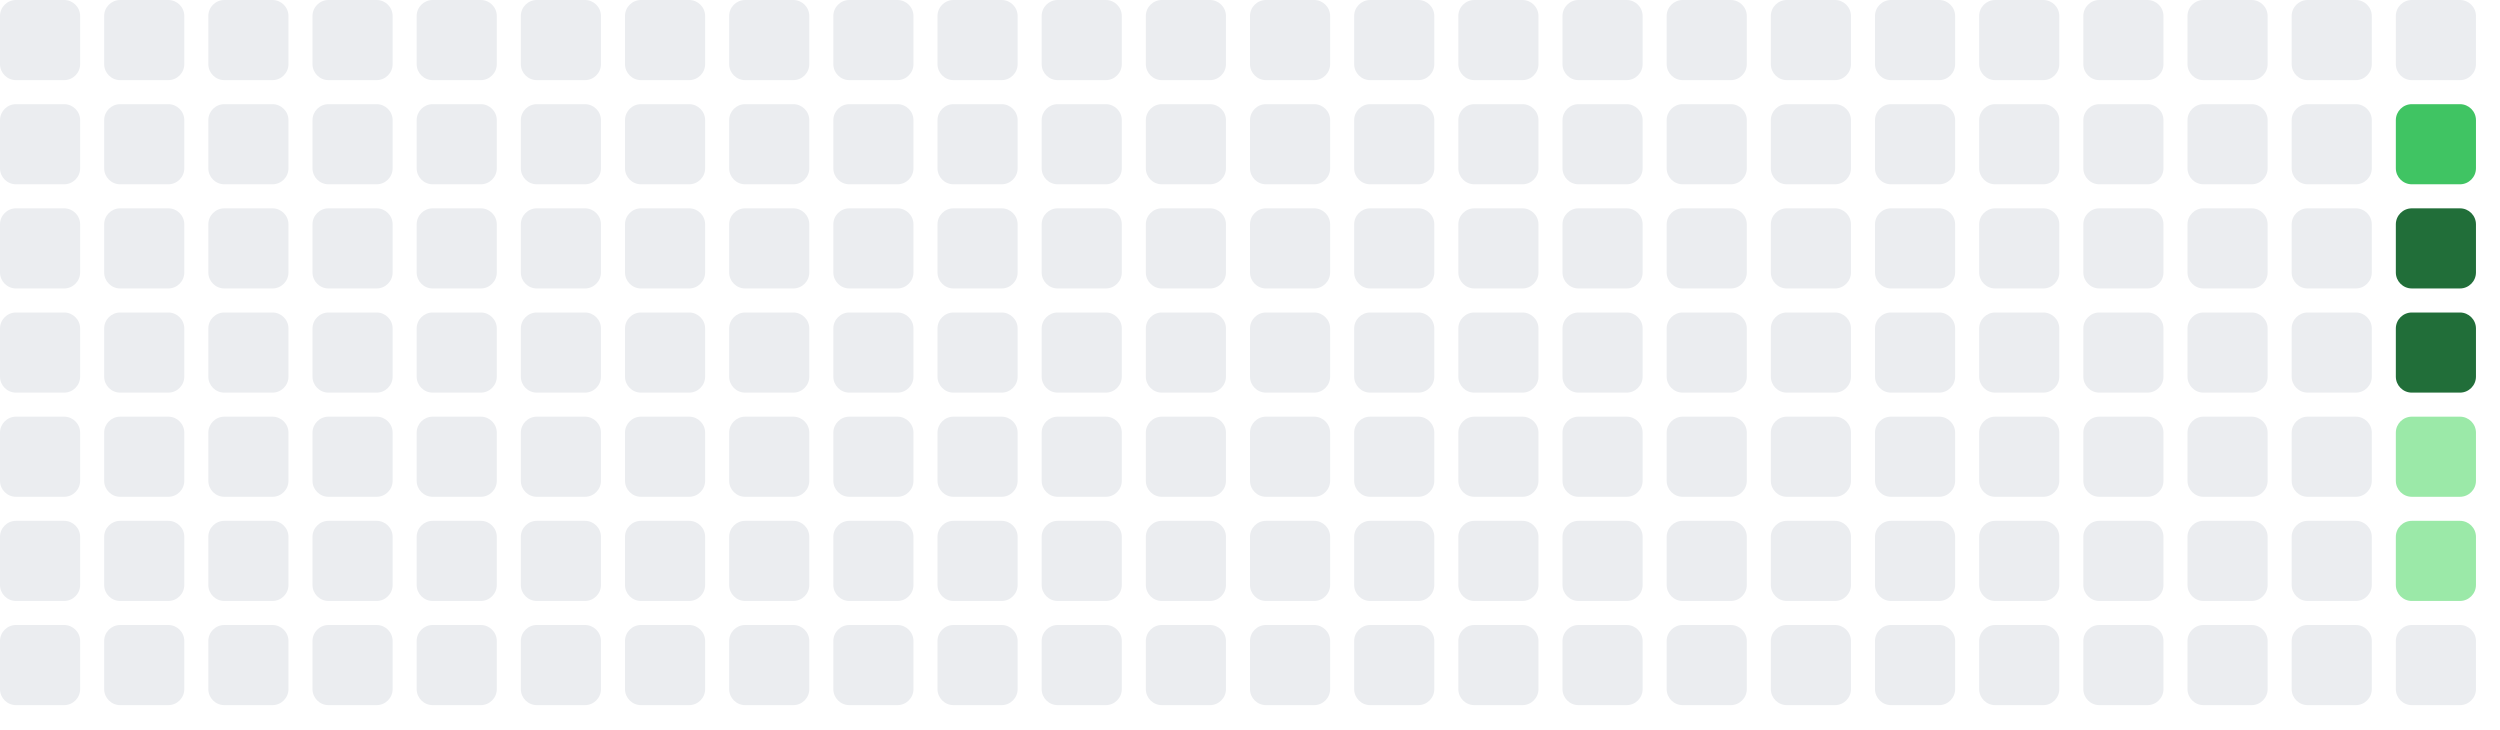
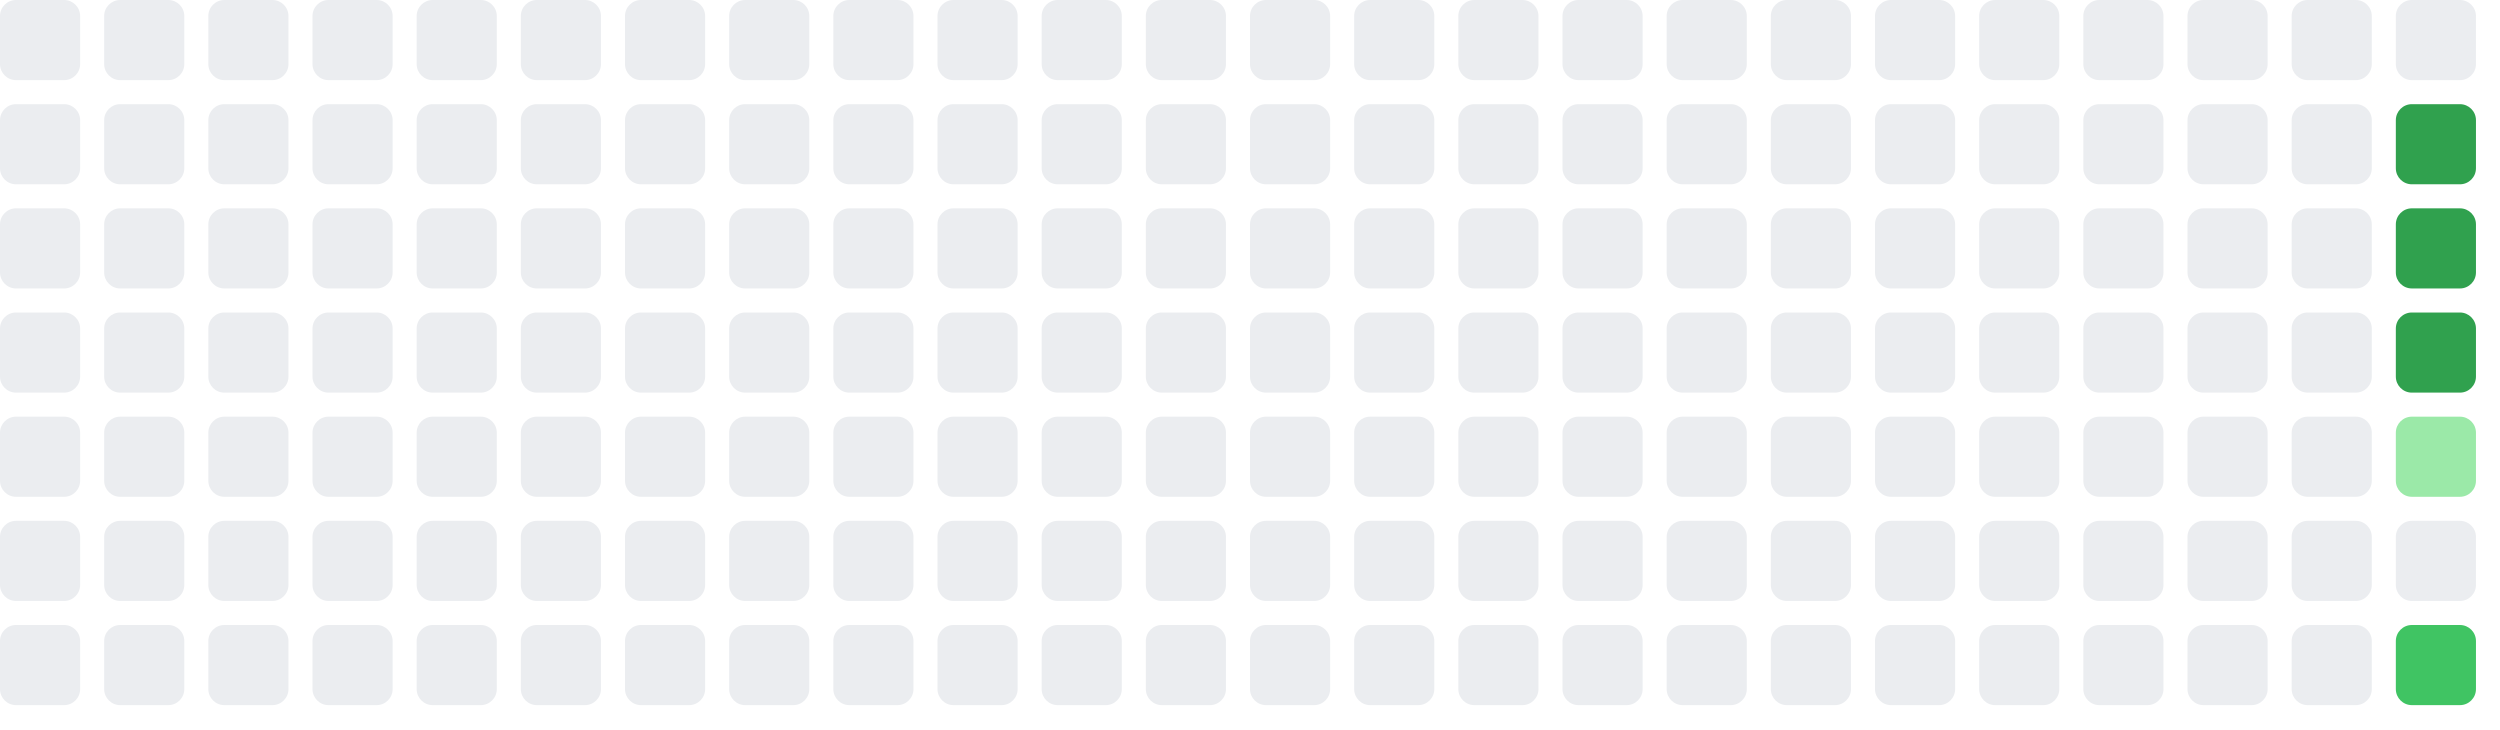
<svg xmlns="http://www.w3.org/2000/svg" width="312" height="91">
  <rect x="0" y="0" width="10" height="10" fill="#ebedf0" rx="2" ry="2" />
  <rect x="0" y="13" width="10" height="10" fill="#ebedf0" rx="2" ry="2" />
  <rect x="0" y="26" width="10" height="10" fill="#ebedf0" rx="2" ry="2" />
  <rect x="0" y="39" width="10" height="10" fill="#ebedf0" rx="2" ry="2" />
  <rect x="0" y="52" width="10" height="10" fill="#ebedf0" rx="2" ry="2" />
  <rect x="0" y="65" width="10" height="10" fill="#ebedf0" rx="2" ry="2" />
  <rect x="0" y="78" width="10" height="10" fill="#ebedf0" rx="2" ry="2" />
  <rect x="13" y="0" width="10" height="10" fill="#ebedf0" rx="2" ry="2" />
  <rect x="13" y="13" width="10" height="10" fill="#ebedf0" rx="2" ry="2" />
  <rect x="13" y="26" width="10" height="10" fill="#ebedf0" rx="2" ry="2" />
  <rect x="13" y="39" width="10" height="10" fill="#ebedf0" rx="2" ry="2" />
  <rect x="13" y="52" width="10" height="10" fill="#ebedf0" rx="2" ry="2" />
  <rect x="13" y="65" width="10" height="10" fill="#ebedf0" rx="2" ry="2" />
  <rect x="13" y="78" width="10" height="10" fill="#ebedf0" rx="2" ry="2" />
  <rect x="26" y="0" width="10" height="10" fill="#ebedf0" rx="2" ry="2" />
  <rect x="26" y="13" width="10" height="10" fill="#ebedf0" rx="2" ry="2" />
  <rect x="26" y="26" width="10" height="10" fill="#ebedf0" rx="2" ry="2" />
  <rect x="26" y="39" width="10" height="10" fill="#ebedf0" rx="2" ry="2" />
  <rect x="26" y="52" width="10" height="10" fill="#ebedf0" rx="2" ry="2" />
  <rect x="26" y="65" width="10" height="10" fill="#ebedf0" rx="2" ry="2" />
  <rect x="26" y="78" width="10" height="10" fill="#ebedf0" rx="2" ry="2" />
  <rect x="39" y="0" width="10" height="10" fill="#ebedf0" rx="2" ry="2" />
  <rect x="39" y="13" width="10" height="10" fill="#ebedf0" rx="2" ry="2" />
  <rect x="39" y="26" width="10" height="10" fill="#ebedf0" rx="2" ry="2" />
  <rect x="39" y="39" width="10" height="10" fill="#ebedf0" rx="2" ry="2" />
  <rect x="39" y="52" width="10" height="10" fill="#ebedf0" rx="2" ry="2" />
  <rect x="39" y="65" width="10" height="10" fill="#ebedf0" rx="2" ry="2" />
  <rect x="39" y="78" width="10" height="10" fill="#ebedf0" rx="2" ry="2" />
  <rect x="52" y="0" width="10" height="10" fill="#ebedf0" rx="2" ry="2" />
  <rect x="52" y="13" width="10" height="10" fill="#ebedf0" rx="2" ry="2" />
  <rect x="52" y="26" width="10" height="10" fill="#ebedf0" rx="2" ry="2" />
  <rect x="52" y="39" width="10" height="10" fill="#ebedf0" rx="2" ry="2" />
  <rect x="52" y="52" width="10" height="10" fill="#ebedf0" rx="2" ry="2" />
  <rect x="52" y="65" width="10" height="10" fill="#ebedf0" rx="2" ry="2" />
  <rect x="52" y="78" width="10" height="10" fill="#ebedf0" rx="2" ry="2" />
  <rect x="65" y="0" width="10" height="10" fill="#ebedf0" rx="2" ry="2" />
  <rect x="65" y="13" width="10" height="10" fill="#ebedf0" rx="2" ry="2" />
  <rect x="65" y="26" width="10" height="10" fill="#ebedf0" rx="2" ry="2" />
  <rect x="65" y="39" width="10" height="10" fill="#ebedf0" rx="2" ry="2" />
  <rect x="65" y="52" width="10" height="10" fill="#ebedf0" rx="2" ry="2" />
  <rect x="65" y="65" width="10" height="10" fill="#ebedf0" rx="2" ry="2" />
  <rect x="65" y="78" width="10" height="10" fill="#ebedf0" rx="2" ry="2" />
  <rect x="78" y="0" width="10" height="10" fill="#ebedf0" rx="2" ry="2" />
  <rect x="78" y="13" width="10" height="10" fill="#ebedf0" rx="2" ry="2" />
  <rect x="78" y="26" width="10" height="10" fill="#ebedf0" rx="2" ry="2" />
  <rect x="78" y="39" width="10" height="10" fill="#ebedf0" rx="2" ry="2" />
  <rect x="78" y="52" width="10" height="10" fill="#ebedf0" rx="2" ry="2" />
  <rect x="78" y="65" width="10" height="10" fill="#ebedf0" rx="2" ry="2" />
  <rect x="78" y="78" width="10" height="10" fill="#ebedf0" rx="2" ry="2" />
  <rect x="91" y="0" width="10" height="10" fill="#ebedf0" rx="2" ry="2" />
  <rect x="91" y="13" width="10" height="10" fill="#ebedf0" rx="2" ry="2" />
  <rect x="91" y="26" width="10" height="10" fill="#ebedf0" rx="2" ry="2" />
  <rect x="91" y="39" width="10" height="10" fill="#ebedf0" rx="2" ry="2" />
  <rect x="91" y="52" width="10" height="10" fill="#ebedf0" rx="2" ry="2" />
  <rect x="91" y="65" width="10" height="10" fill="#ebedf0" rx="2" ry="2" />
  <rect x="91" y="78" width="10" height="10" fill="#ebedf0" rx="2" ry="2" />
  <rect x="104" y="0" width="10" height="10" fill="#ebedf0" rx="2" ry="2" />
  <rect x="104" y="13" width="10" height="10" fill="#ebedf0" rx="2" ry="2" />
  <rect x="104" y="26" width="10" height="10" fill="#ebedf0" rx="2" ry="2" />
  <rect x="104" y="39" width="10" height="10" fill="#ebedf0" rx="2" ry="2" />
  <rect x="104" y="52" width="10" height="10" fill="#ebedf0" rx="2" ry="2" />
  <rect x="104" y="65" width="10" height="10" fill="#ebedf0" rx="2" ry="2" />
  <rect x="104" y="78" width="10" height="10" fill="#ebedf0" rx="2" ry="2" />
  <rect x="117" y="0" width="10" height="10" fill="#ebedf0" rx="2" ry="2" />
  <rect x="117" y="13" width="10" height="10" fill="#ebedf0" rx="2" ry="2" />
  <rect x="117" y="26" width="10" height="10" fill="#ebedf0" rx="2" ry="2" />
  <rect x="117" y="39" width="10" height="10" fill="#ebedf0" rx="2" ry="2" />
  <rect x="117" y="52" width="10" height="10" fill="#ebedf0" rx="2" ry="2" />
  <rect x="117" y="65" width="10" height="10" fill="#ebedf0" rx="2" ry="2" />
  <rect x="117" y="78" width="10" height="10" fill="#ebedf0" rx="2" ry="2" />
  <rect x="130" y="0" width="10" height="10" fill="#ebedf0" rx="2" ry="2" />
  <rect x="130" y="13" width="10" height="10" fill="#ebedf0" rx="2" ry="2" />
  <rect x="130" y="26" width="10" height="10" fill="#ebedf0" rx="2" ry="2" />
  <rect x="130" y="39" width="10" height="10" fill="#ebedf0" rx="2" ry="2" />
  <rect x="130" y="52" width="10" height="10" fill="#ebedf0" rx="2" ry="2" />
  <rect x="130" y="65" width="10" height="10" fill="#ebedf0" rx="2" ry="2" />
  <rect x="130" y="78" width="10" height="10" fill="#ebedf0" rx="2" ry="2" />
  <rect x="143" y="0" width="10" height="10" fill="#ebedf0" rx="2" ry="2" />
  <rect x="143" y="13" width="10" height="10" fill="#ebedf0" rx="2" ry="2" />
  <rect x="143" y="26" width="10" height="10" fill="#ebedf0" rx="2" ry="2" />
  <rect x="143" y="39" width="10" height="10" fill="#ebedf0" rx="2" ry="2" />
  <rect x="143" y="52" width="10" height="10" fill="#ebedf0" rx="2" ry="2" />
  <rect x="143" y="65" width="10" height="10" fill="#ebedf0" rx="2" ry="2" />
  <rect x="143" y="78" width="10" height="10" fill="#ebedf0" rx="2" ry="2" />
  <rect x="156" y="0" width="10" height="10" fill="#ebedf0" rx="2" ry="2" />
  <rect x="156" y="13" width="10" height="10" fill="#ebedf0" rx="2" ry="2" />
  <rect x="156" y="26" width="10" height="10" fill="#ebedf0" rx="2" ry="2" />
  <rect x="156" y="39" width="10" height="10" fill="#ebedf0" rx="2" ry="2" />
  <rect x="156" y="52" width="10" height="10" fill="#ebedf0" rx="2" ry="2" />
  <rect x="156" y="65" width="10" height="10" fill="#ebedf0" rx="2" ry="2" />
  <rect x="156" y="78" width="10" height="10" fill="#ebedf0" rx="2" ry="2" />
  <rect x="169" y="0" width="10" height="10" fill="#ebedf0" rx="2" ry="2" />
  <rect x="169" y="13" width="10" height="10" fill="#ebedf0" rx="2" ry="2" />
  <rect x="169" y="26" width="10" height="10" fill="#ebedf0" rx="2" ry="2" />
  <rect x="169" y="39" width="10" height="10" fill="#ebedf0" rx="2" ry="2" />
  <rect x="169" y="52" width="10" height="10" fill="#ebedf0" rx="2" ry="2" />
  <rect x="169" y="65" width="10" height="10" fill="#ebedf0" rx="2" ry="2" />
  <rect x="169" y="78" width="10" height="10" fill="#ebedf0" rx="2" ry="2" />
  <rect x="182" y="0" width="10" height="10" fill="#ebedf0" rx="2" ry="2" />
  <rect x="182" y="13" width="10" height="10" fill="#ebedf0" rx="2" ry="2" />
  <rect x="182" y="26" width="10" height="10" fill="#ebedf0" rx="2" ry="2" />
  <rect x="182" y="39" width="10" height="10" fill="#ebedf0" rx="2" ry="2" />
  <rect x="182" y="52" width="10" height="10" fill="#ebedf0" rx="2" ry="2" />
  <rect x="182" y="65" width="10" height="10" fill="#ebedf0" rx="2" ry="2" />
  <rect x="182" y="78" width="10" height="10" fill="#ebedf0" rx="2" ry="2" />
  <rect x="195" y="0" width="10" height="10" fill="#ebedf0" rx="2" ry="2" />
  <rect x="195" y="13" width="10" height="10" fill="#ebedf0" rx="2" ry="2" />
  <rect x="195" y="26" width="10" height="10" fill="#ebedf0" rx="2" ry="2" />
  <rect x="195" y="39" width="10" height="10" fill="#ebedf0" rx="2" ry="2" />
  <rect x="195" y="52" width="10" height="10" fill="#ebedf0" rx="2" ry="2" />
  <rect x="195" y="65" width="10" height="10" fill="#ebedf0" rx="2" ry="2" />
  <rect x="195" y="78" width="10" height="10" fill="#ebedf0" rx="2" ry="2" />
  <rect x="208" y="0" width="10" height="10" fill="#ebedf0" rx="2" ry="2" />
  <rect x="208" y="13" width="10" height="10" fill="#ebedf0" rx="2" ry="2" />
  <rect x="208" y="26" width="10" height="10" fill="#ebedf0" rx="2" ry="2" />
  <rect x="208" y="39" width="10" height="10" fill="#ebedf0" rx="2" ry="2" />
  <rect x="208" y="52" width="10" height="10" fill="#ebedf0" rx="2" ry="2" />
  <rect x="208" y="65" width="10" height="10" fill="#ebedf0" rx="2" ry="2" />
  <rect x="208" y="78" width="10" height="10" fill="#ebedf0" rx="2" ry="2" />
  <rect x="221" y="0" width="10" height="10" fill="#ebedf0" rx="2" ry="2" />
  <rect x="221" y="13" width="10" height="10" fill="#ebedf0" rx="2" ry="2" />
  <rect x="221" y="26" width="10" height="10" fill="#ebedf0" rx="2" ry="2" />
  <rect x="221" y="39" width="10" height="10" fill="#ebedf0" rx="2" ry="2" />
  <rect x="221" y="52" width="10" height="10" fill="#ebedf0" rx="2" ry="2" />
  <rect x="221" y="65" width="10" height="10" fill="#ebedf0" rx="2" ry="2" />
  <rect x="221" y="78" width="10" height="10" fill="#ebedf0" rx="2" ry="2" />
  <rect x="234" y="0" width="10" height="10" fill="#ebedf0" rx="2" ry="2" />
  <rect x="234" y="13" width="10" height="10" fill="#ebedf0" rx="2" ry="2" />
  <rect x="234" y="26" width="10" height="10" fill="#ebedf0" rx="2" ry="2" />
  <rect x="234" y="39" width="10" height="10" fill="#ebedf0" rx="2" ry="2" />
  <rect x="234" y="52" width="10" height="10" fill="#ebedf0" rx="2" ry="2" />
  <rect x="234" y="65" width="10" height="10" fill="#ebedf0" rx="2" ry="2" />
  <rect x="234" y="78" width="10" height="10" fill="#ebedf0" rx="2" ry="2" />
  <rect x="247" y="0" width="10" height="10" fill="#ebedf0" rx="2" ry="2" />
  <rect x="247" y="13" width="10" height="10" fill="#ebedf0" rx="2" ry="2" />
  <rect x="247" y="26" width="10" height="10" fill="#ebedf0" rx="2" ry="2" />
  <rect x="247" y="39" width="10" height="10" fill="#ebedf0" rx="2" ry="2" />
  <rect x="247" y="52" width="10" height="10" fill="#ebedf0" rx="2" ry="2" />
  <rect x="247" y="65" width="10" height="10" fill="#ebedf0" rx="2" ry="2" />
  <rect x="247" y="78" width="10" height="10" fill="#ebedf0" rx="2" ry="2" />
  <rect x="260" y="0" width="10" height="10" fill="#ebedf0" rx="2" ry="2" />
  <rect x="260" y="13" width="10" height="10" fill="#ebedf0" rx="2" ry="2" />
  <rect x="260" y="26" width="10" height="10" fill="#ebedf0" rx="2" ry="2" />
  <rect x="260" y="39" width="10" height="10" fill="#ebedf0" rx="2" ry="2" />
  <rect x="260" y="52" width="10" height="10" fill="#ebedf0" rx="2" ry="2" />
  <rect x="260" y="65" width="10" height="10" fill="#ebedf0" rx="2" ry="2" />
  <rect x="260" y="78" width="10" height="10" fill="#ebedf0" rx="2" ry="2" />
  <rect x="273" y="0" width="10" height="10" fill="#ebedf0" rx="2" ry="2" />
  <rect x="273" y="13" width="10" height="10" fill="#ebedf0" rx="2" ry="2" />
  <rect x="273" y="26" width="10" height="10" fill="#ebedf0" rx="2" ry="2" />
  <rect x="273" y="39" width="10" height="10" fill="#ebedf0" rx="2" ry="2" />
  <rect x="273" y="52" width="10" height="10" fill="#ebedf0" rx="2" ry="2" />
  <rect x="273" y="65" width="10" height="10" fill="#ebedf0" rx="2" ry="2" />
  <rect x="273" y="78" width="10" height="10" fill="#ebedf0" rx="2" ry="2" />
  <rect x="286" y="0" width="10" height="10" fill="#ebedf0" rx="2" ry="2" />
  <rect x="286" y="13" width="10" height="10" fill="#ebedf0" rx="2" ry="2" />
  <rect x="286" y="26" width="10" height="10" fill="#ebedf0" rx="2" ry="2" />
  <rect x="286" y="39" width="10" height="10" fill="#ebedf0" rx="2" ry="2" />
  <rect x="286" y="52" width="10" height="10" fill="#ebedf0" rx="2" ry="2" />
  <rect x="286" y="65" width="10" height="10" fill="#ebedf0" rx="2" ry="2" />
  <rect x="286" y="78" width="10" height="10" fill="#ebedf0" rx="2" ry="2" />
  <rect x="299" y="0" width="10" height="10" fill="#ebedf0" rx="2" ry="2" />
-   <rect x="299" y="13" width="10" height="10" fill="#40c463" rx="2" ry="2" />
-   <rect x="299" y="26" width="10" height="10" fill="#216e39" rx="2" ry="2" />
-   <rect x="299" y="39" width="10" height="10" fill="#216e39" rx="2" ry="2" />
+   <rect x="299" y="13" width="10" height="10" fill="#30a14e" rx="2" ry="2" />
+   <rect x="299" y="26" width="10" height="10" fill="#30a14e" rx="2" ry="2" />
+   <rect x="299" y="39" width="10" height="10" fill="#30a14e" rx="2" ry="2" />
  <rect x="299" y="52" width="10" height="10" fill="#9be9a8" rx="2" ry="2" />
-   <rect x="299" y="65" width="10" height="10" fill="#9be9a8" rx="2" ry="2" />
-   <rect x="299" y="78" width="10" height="10" fill="#ebedf0" rx="2" ry="2" />
+   <rect x="299" y="65" width="10" height="10" fill="#ebedf0" rx="2" ry="2" />
+   <rect x="299" y="78" width="10" height="10" fill="#40c463" rx="2" ry="2" />
</svg>
